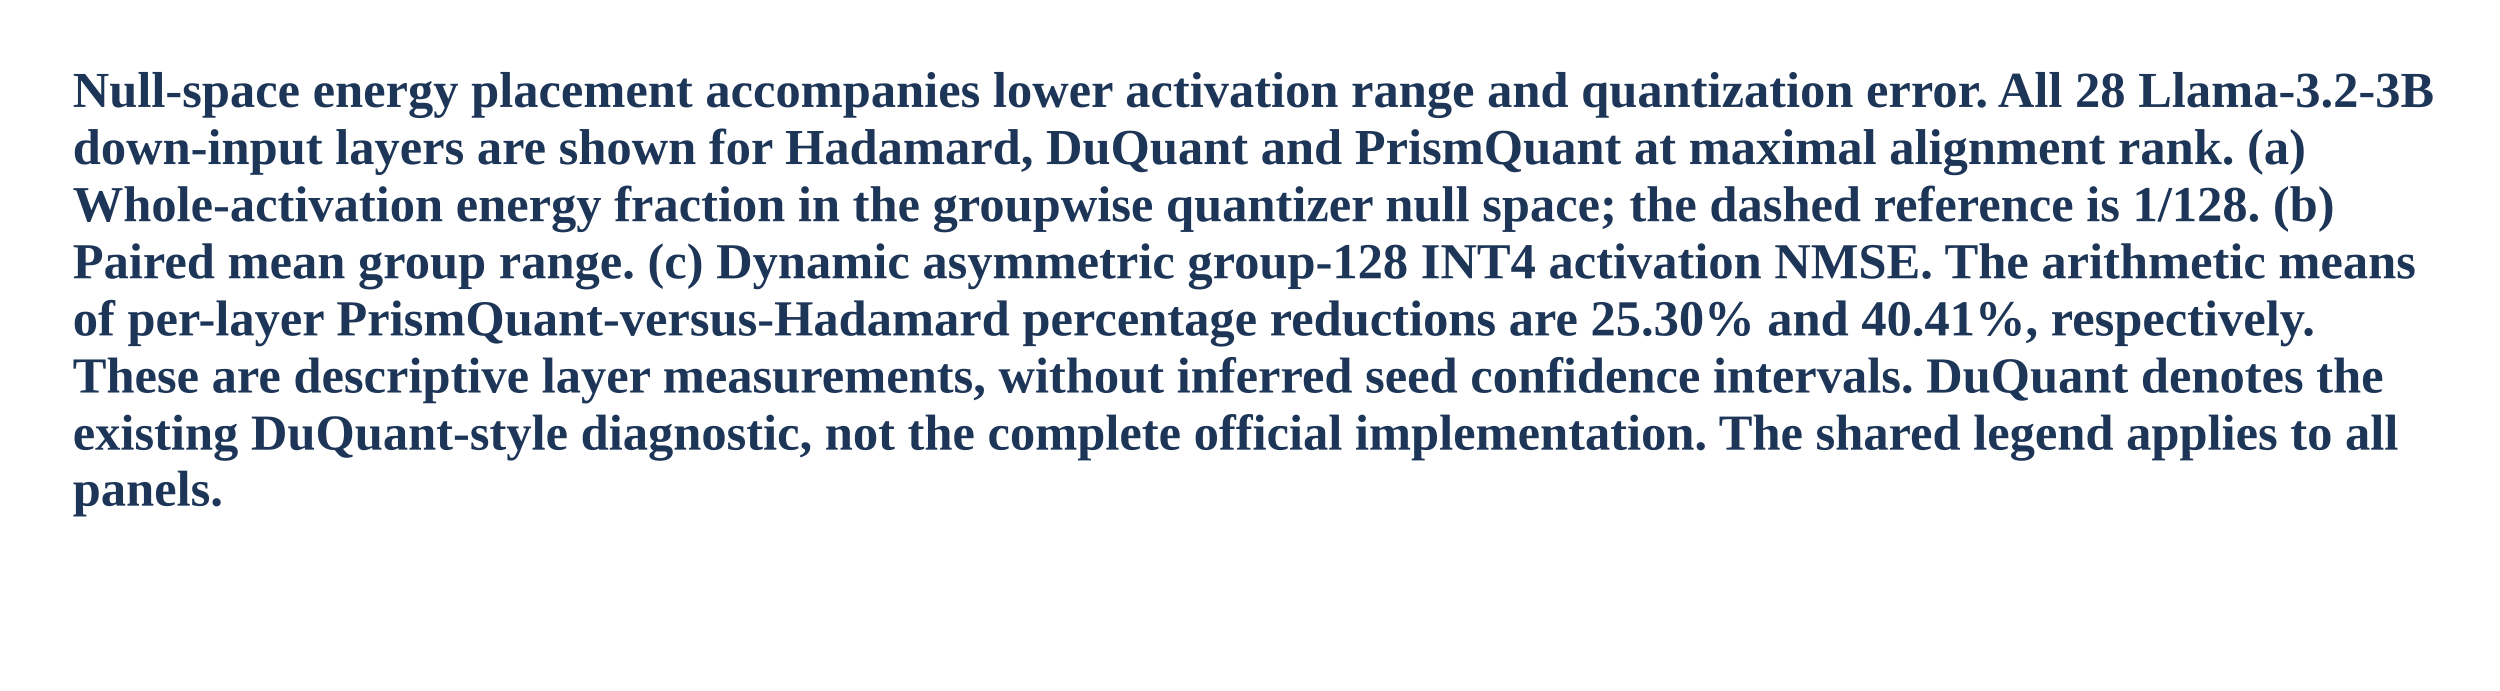
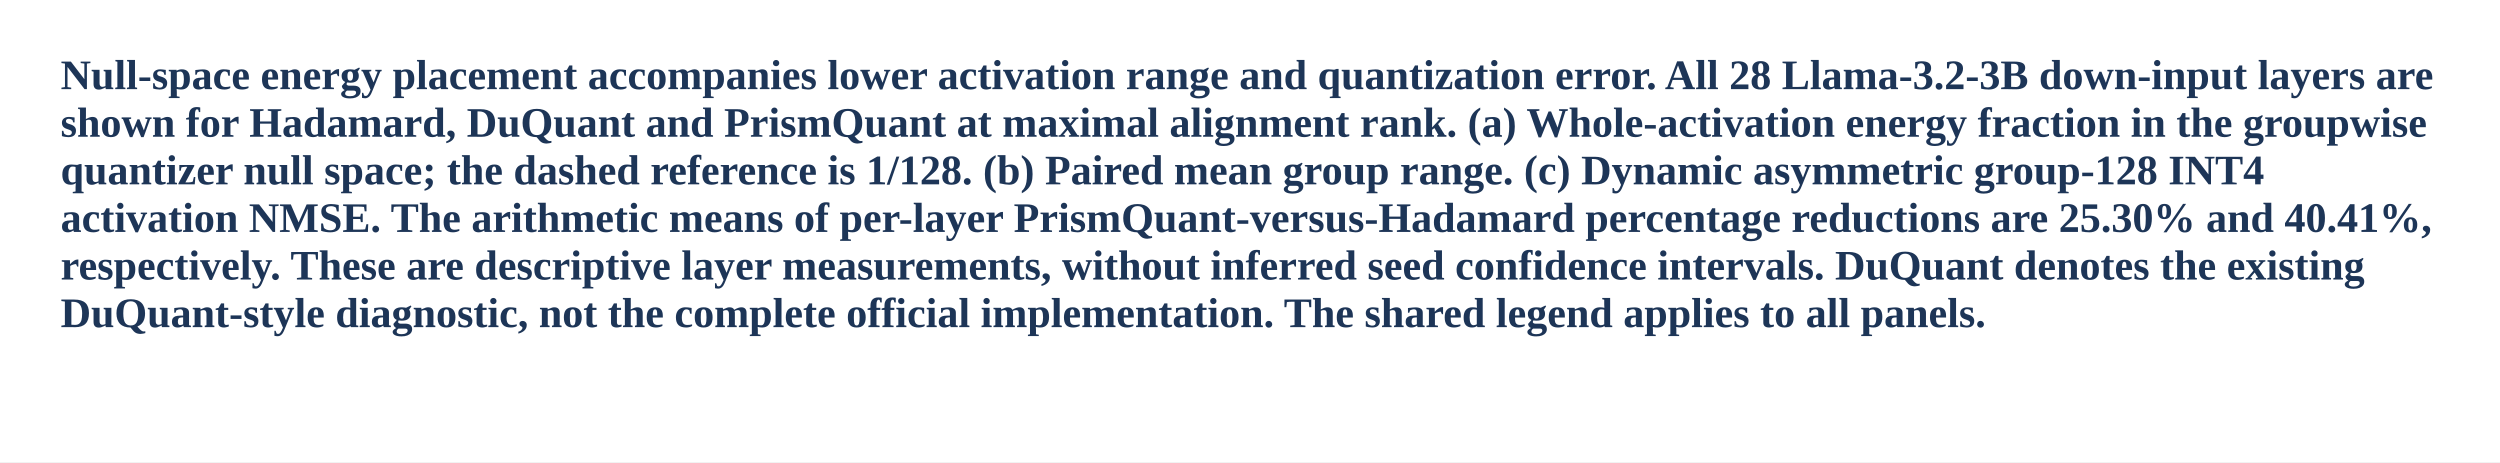
- <svg xmlns="http://www.w3.org/2000/svg" width="396pt" height="109.44pt" viewBox="0 0 396 109.44" version="1.1">
+ <svg xmlns="http://www.w3.org/2000/svg" width="475.2pt" height="87.84pt" viewBox="0 0 475.2 87.84" version="1.1">
  <defs>
    <style type="text/css">*{stroke-linejoin: round; stroke-linecap: butt}</style>
  </defs>
  <g id="figure_1">
    <g id="patch_1">
-       <path d="M 0 109.44  L 396 109.44  L 396 0  L 0 0  z " style="fill: #ffffff" />
+       <path d="M 0 87.84  L 475.2 87.84  L 475.2 0  L 0 0  z " style="fill: #ffffff" />
    </g>
    <g id="axes_1">
      <g id="text_1">
-         <text style="font-weight: 700; font-size: 8px; font-family: 'Times New Roman', serif; fill: #1d3557" transform="translate(11.52 16.9425)">Null-space energy placement accompanies lower activation range and quantization error. All 28 Llama-3.2-3B</text>
-         <text style="font-weight: 700; font-size: 8px; font-family: 'Times New Roman', serif; fill: #1d3557" transform="translate(11.52 25.98913)">down-input layers are shown for Hadamard, DuQuant and PrismQuant at maximal alignment rank. (a)</text>
-         <text style="font-weight: 700; font-size: 8px; font-family: 'Times New Roman', serif; fill: #1d3557" transform="translate(11.52 35.03575)">Whole-activation energy fraction in the groupwise quantizer null space; the dashed reference is 1/128. (b)</text>
-         <text style="font-weight: 700; font-size: 8px; font-family: 'Times New Roman', serif; fill: #1d3557" transform="translate(11.52 44.08237)">Paired mean group range. (c) Dynamic asymmetric group-128 INT4 activation NMSE. The arithmetic means</text>
-         <text style="font-weight: 700; font-size: 8px; font-family: 'Times New Roman', serif; fill: #1d3557" transform="translate(11.52 53.129)">of per-layer PrismQuant-versus-Hadamard percentage reductions are 25.30% and 40.41%, respectively.</text>
-         <text style="font-weight: 700; font-size: 8px; font-family: 'Times New Roman', serif; fill: #1d3557" transform="translate(11.52 62.17562)">These are descriptive layer measurements, without inferred seed confidence intervals. DuQuant denotes the</text>
-         <text style="font-weight: 700; font-size: 8px; font-family: 'Times New Roman', serif; fill: #1d3557" transform="translate(11.52 71.22225)">existing DuQuant-style diagnostic, not the complete official implementation. The shared legend applies to all</text>
-         <text style="font-weight: 700; font-size: 8px; font-family: 'Times New Roman', serif; fill: #1d3557" transform="translate(11.52 80.10013)">panels.</text>
+         <text style="font-weight: 700; font-size: 8px; font-family: 'Times New Roman', serif; fill: #1d3557" transform="translate(11.52 16.9425)">Null-space energy placement accompanies lower activation range and quantization error. All 28 Llama-3.2-3B down-input layers are</text>
+         <text style="font-weight: 700; font-size: 8px; font-family: 'Times New Roman', serif; fill: #1d3557" transform="translate(11.52 25.98913)">shown for Hadamard, DuQuant and PrismQuant at maximal alignment rank. (a) Whole-activation energy fraction in the groupwise</text>
+         <text style="font-weight: 700; font-size: 8px; font-family: 'Times New Roman', serif; fill: #1d3557" transform="translate(11.52 35.03575)">quantizer null space; the dashed reference is 1/128. (b) Paired mean group range. (c) Dynamic asymmetric group-128 INT4</text>
+         <text style="font-weight: 700; font-size: 8px; font-family: 'Times New Roman', serif; fill: #1d3557" transform="translate(11.52 44.08237)">activation NMSE. The arithmetic means of per-layer PrismQuant-versus-Hadamard percentage reductions are 25.30% and 40.41%,</text>
+         <text style="font-weight: 700; font-size: 8px; font-family: 'Times New Roman', serif; fill: #1d3557" transform="translate(11.52 53.129)">respectively. These are descriptive layer measurements, without inferred seed confidence intervals. DuQuant denotes the existing</text>
+         <text style="font-weight: 700; font-size: 8px; font-family: 'Times New Roman', serif; fill: #1d3557" transform="translate(11.52 62.17562)">DuQuant-style diagnostic, not the complete official implementation. The shared legend applies to all panels.</text>
      </g>
    </g>
  </g>
</svg>
